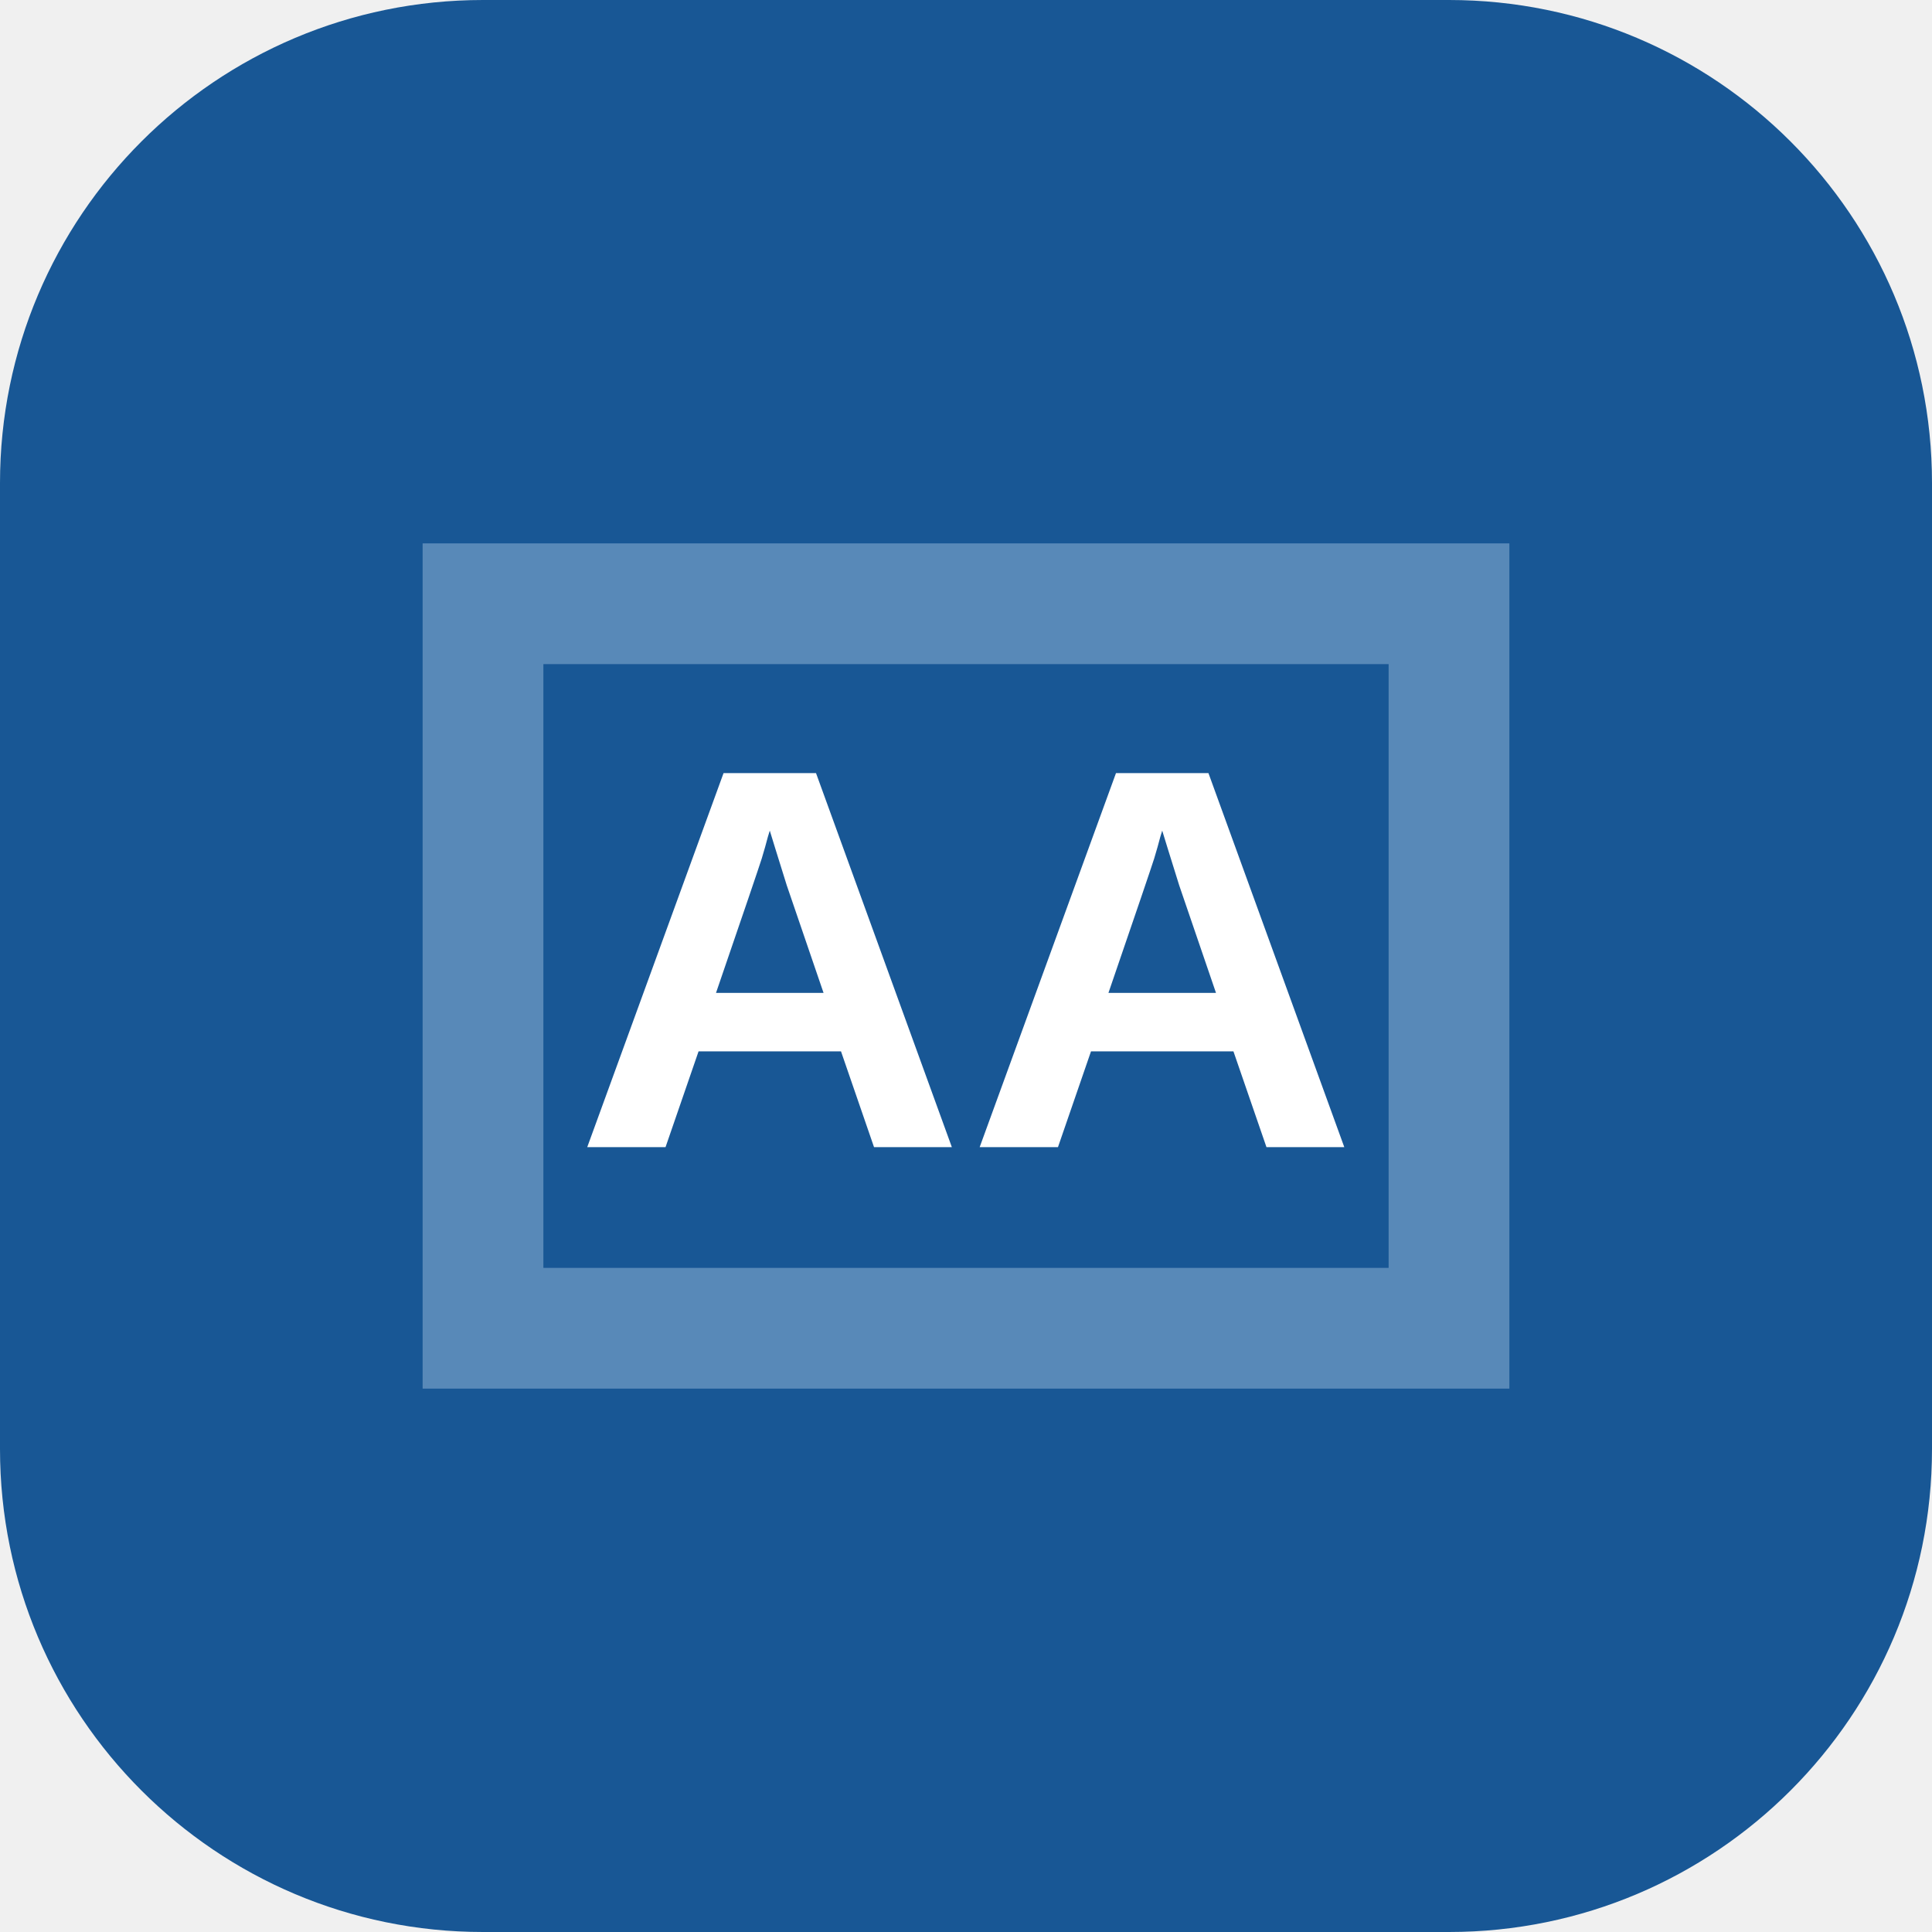
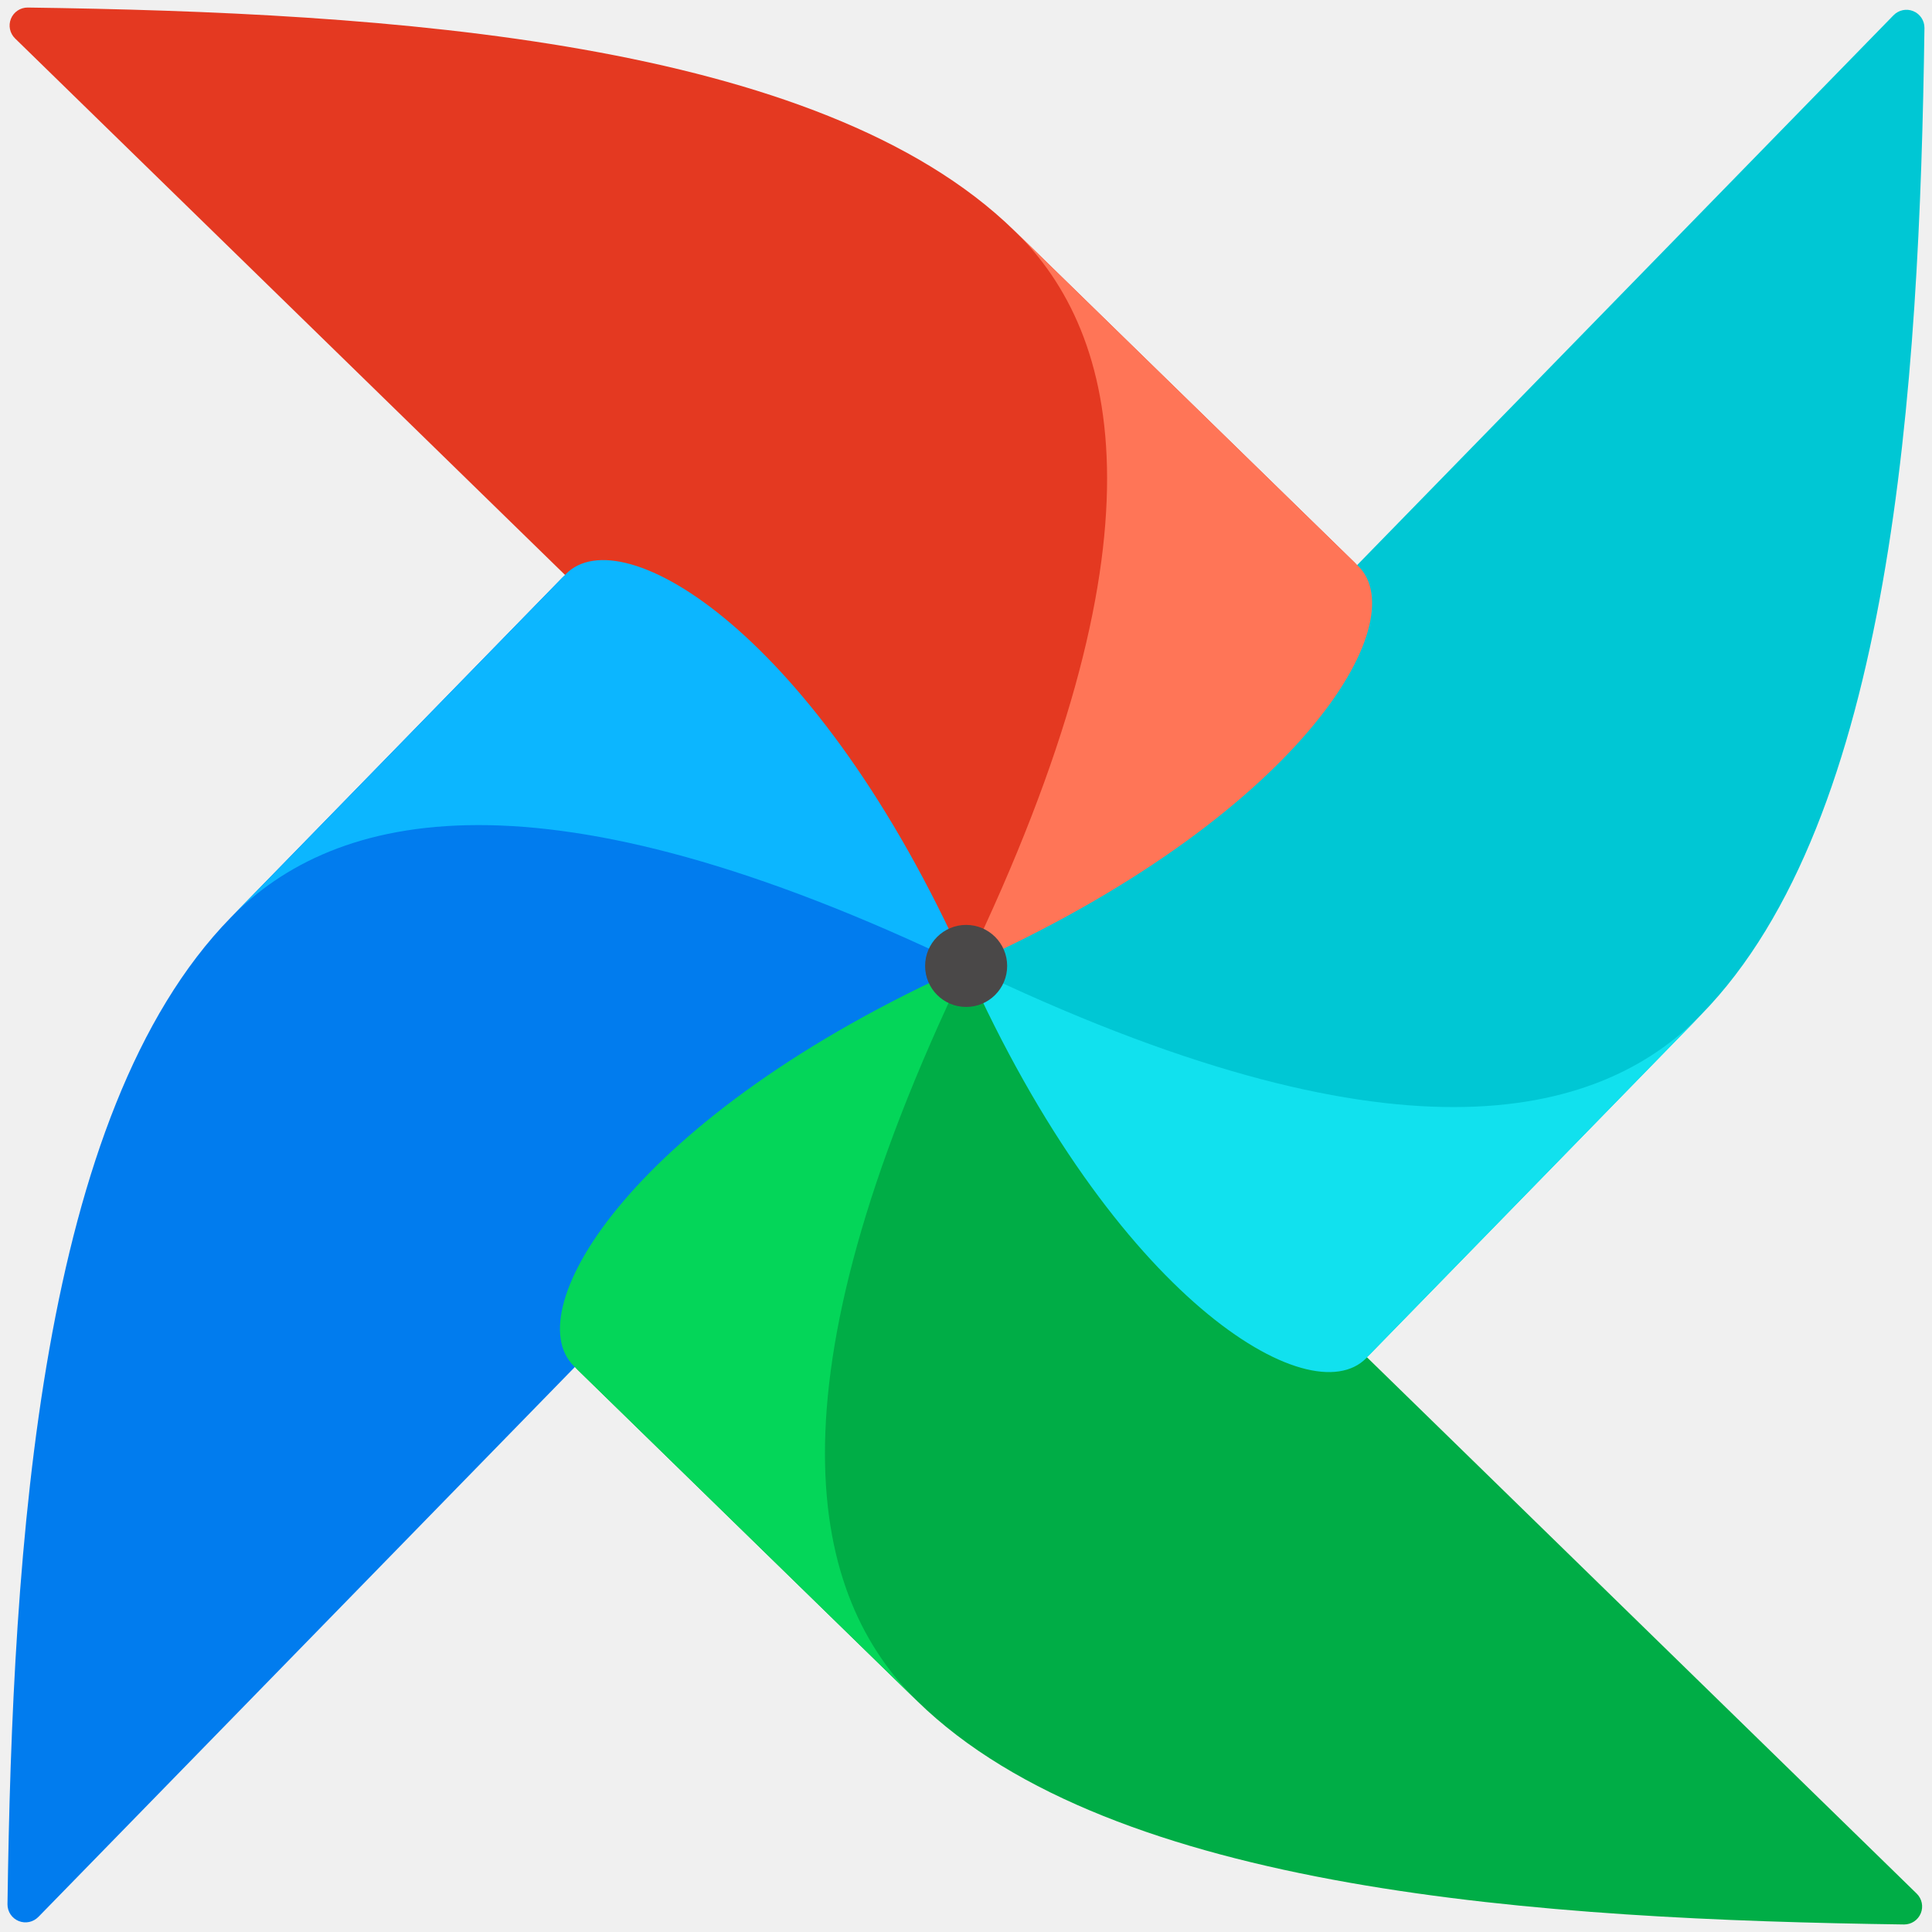
- <svg xmlns="http://www.w3.org/2000/svg" viewBox="0 0 64 64" role="img" aria-label="Apache Airflow icon">
-   <rect width="64" height="64" rx="16" fill="hsl(210 72% 34%)" />
-   <path d="M14 46V18h36v28H14Zm4-4h28V22H18v20Z" fill="hsl(210 72% 88%)" opacity="0.36" />
-   <text x="32" y="38" text-anchor="middle" font-family="Arial, Helvetica, sans-serif" font-size="18" font-weight="700" fill="white">AA</text>
+ <svg xmlns="http://www.w3.org/2000/svg" viewBox="0 0 128 128">
+   <path d="m2.544 127 60.809-62.332a1.124 1.124 0 0 0 0.136-1.437c-3.698-5.162-10.521-6.058-13.05-9.527-7.49-10.275-9.391-16.092-12.61-15.731a0.984 0.984 0 0 0-0.585 0.308l-21.966 22.518c-12.638 12.944-14.454 41.475-14.782 65.367a1.191 1.191 0 0 0 2.047 0.833z" fill="#017cee" />
+   <path d="m126.99 125.46-62.332-60.813a1.124 1.124 0 0 0-1.439-0.136c-5.162 3.7-6.058 10.521-9.527 13.05-10.275 7.49-16.092 9.391-15.731 12.61a0.984 0.984 0 0 0 0.308 0.582l22.518 21.966c12.944 12.638 41.475 14.454 65.367 14.782a1.191 1.191 0 0 0 0.835-2.041z" fill="#00ad46" />
+   <path d="m60.792 112.72c-7.076-6.904-10.355-20.559 3.206-48.719-22.046 9.852-29.771 22.803-25.972 26.511z" fill="#04d659" />
+   <path d="m125.45 1.011-60.807 62.332a1.122 1.122 0 0 0-0.136 1.437c3.7 5.162 10.519 6.058 13.05 9.527 7.49 10.275 9.393 16.092 12.61 15.731a0.979 0.979 0 0 0 0.585-0.308l21.966-22.518c12.638-12.944 14.454-41.475 14.782-65.367a1.193 1.193 0 0 0-2.05-0.833z" fill="#00c7d4" />
+   <path d="m112.73 67.211c-6.904 7.076-20.559 10.355-48.721-3.206 9.852 22.046 22.803 29.771 26.511 25.972z" fill="#11e1ee" />
+   <path d="m1.002 2.55 62.332 60.807a1.124 1.124 0 0 0 1.437 0.136c5.162-3.7 6.058-10.521 9.527-13.05 10.275-7.49 16.092-9.391 15.731-12.61a0.99 0.99 0 0 0-0.308-0.585l-22.518-21.966c-12.944-12.638-41.475-14.454-65.367-14.782a1.191 1.191 0 0 0-0.833 2.05z" fill="#e43921" />
+   <path d="m67.212 15.284c7.076 6.904 10.355 20.559-3.206 48.721 22.046-9.852 29.771-22.805 25.972-26.511z" fill="#ff7557" />
+   <path d="m15.279 60.8c6.904-7.076 20.559-10.355 48.721 3.206-9.852-22.046-22.803-29.771-26.511-25.972z" fill="#0cb6ff" />
+   <circle cx="64.009" cy="63.995" r="2.718" fill="#4a4848" />
</svg>
